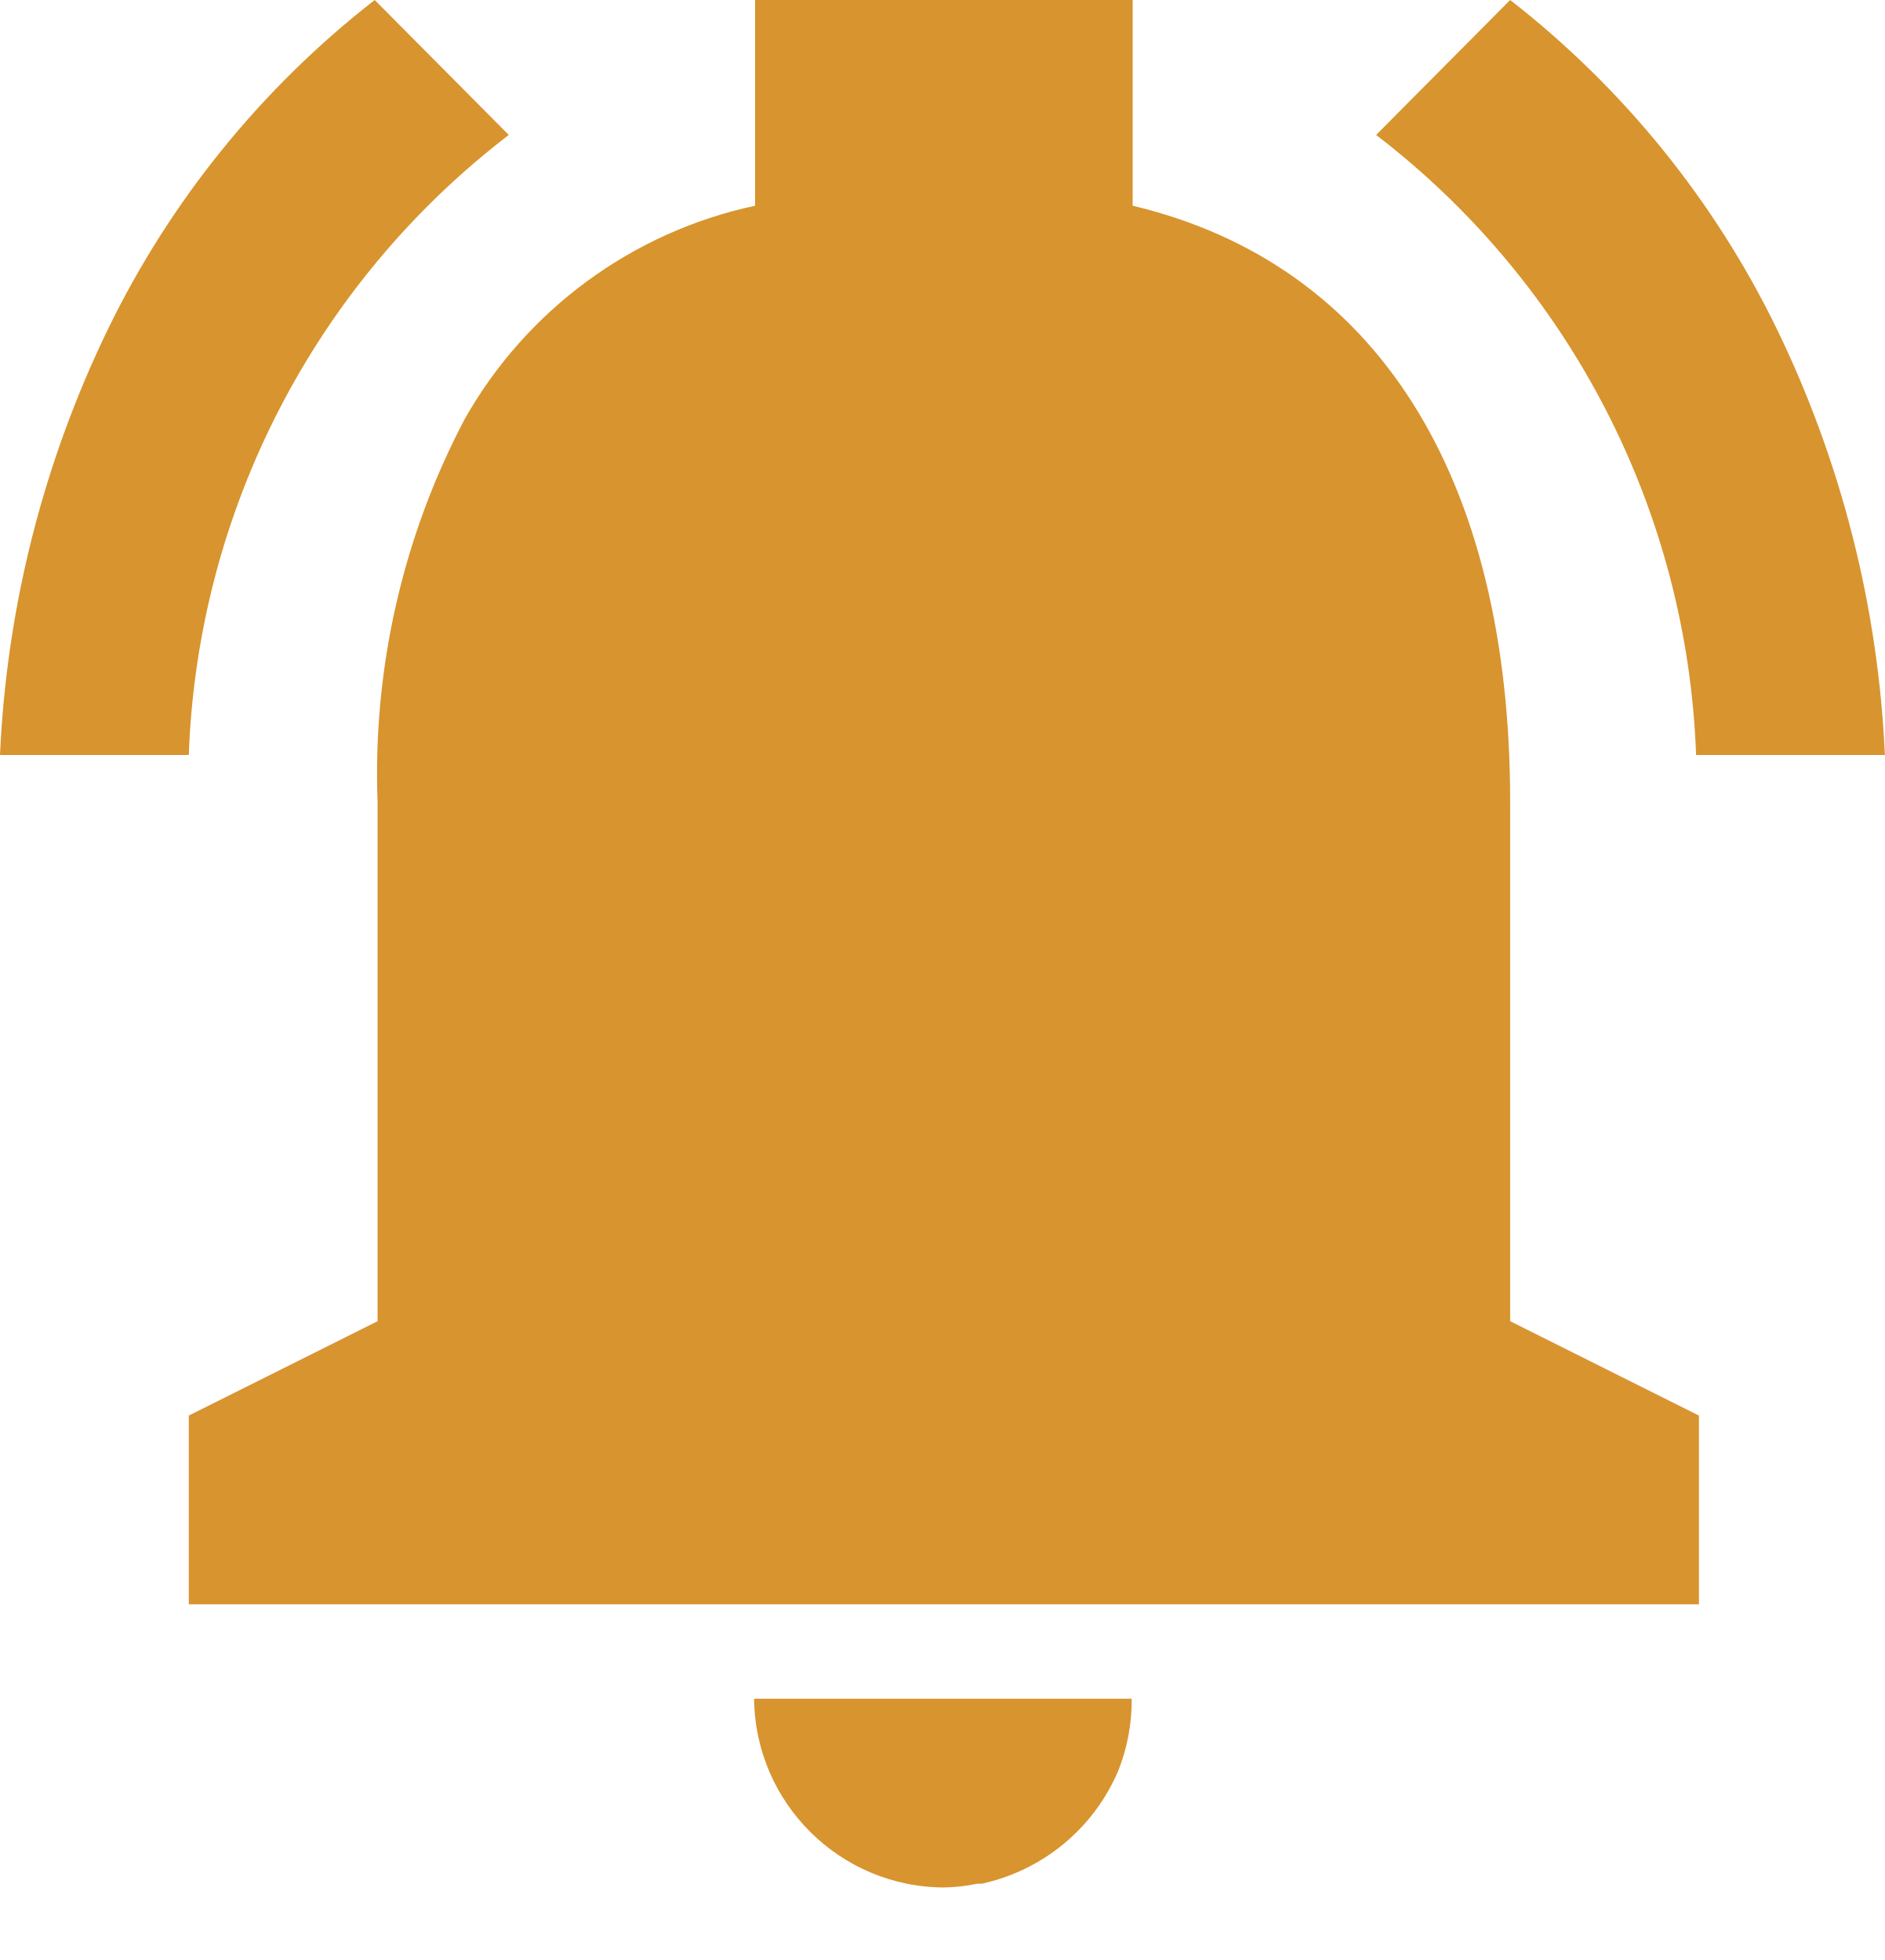
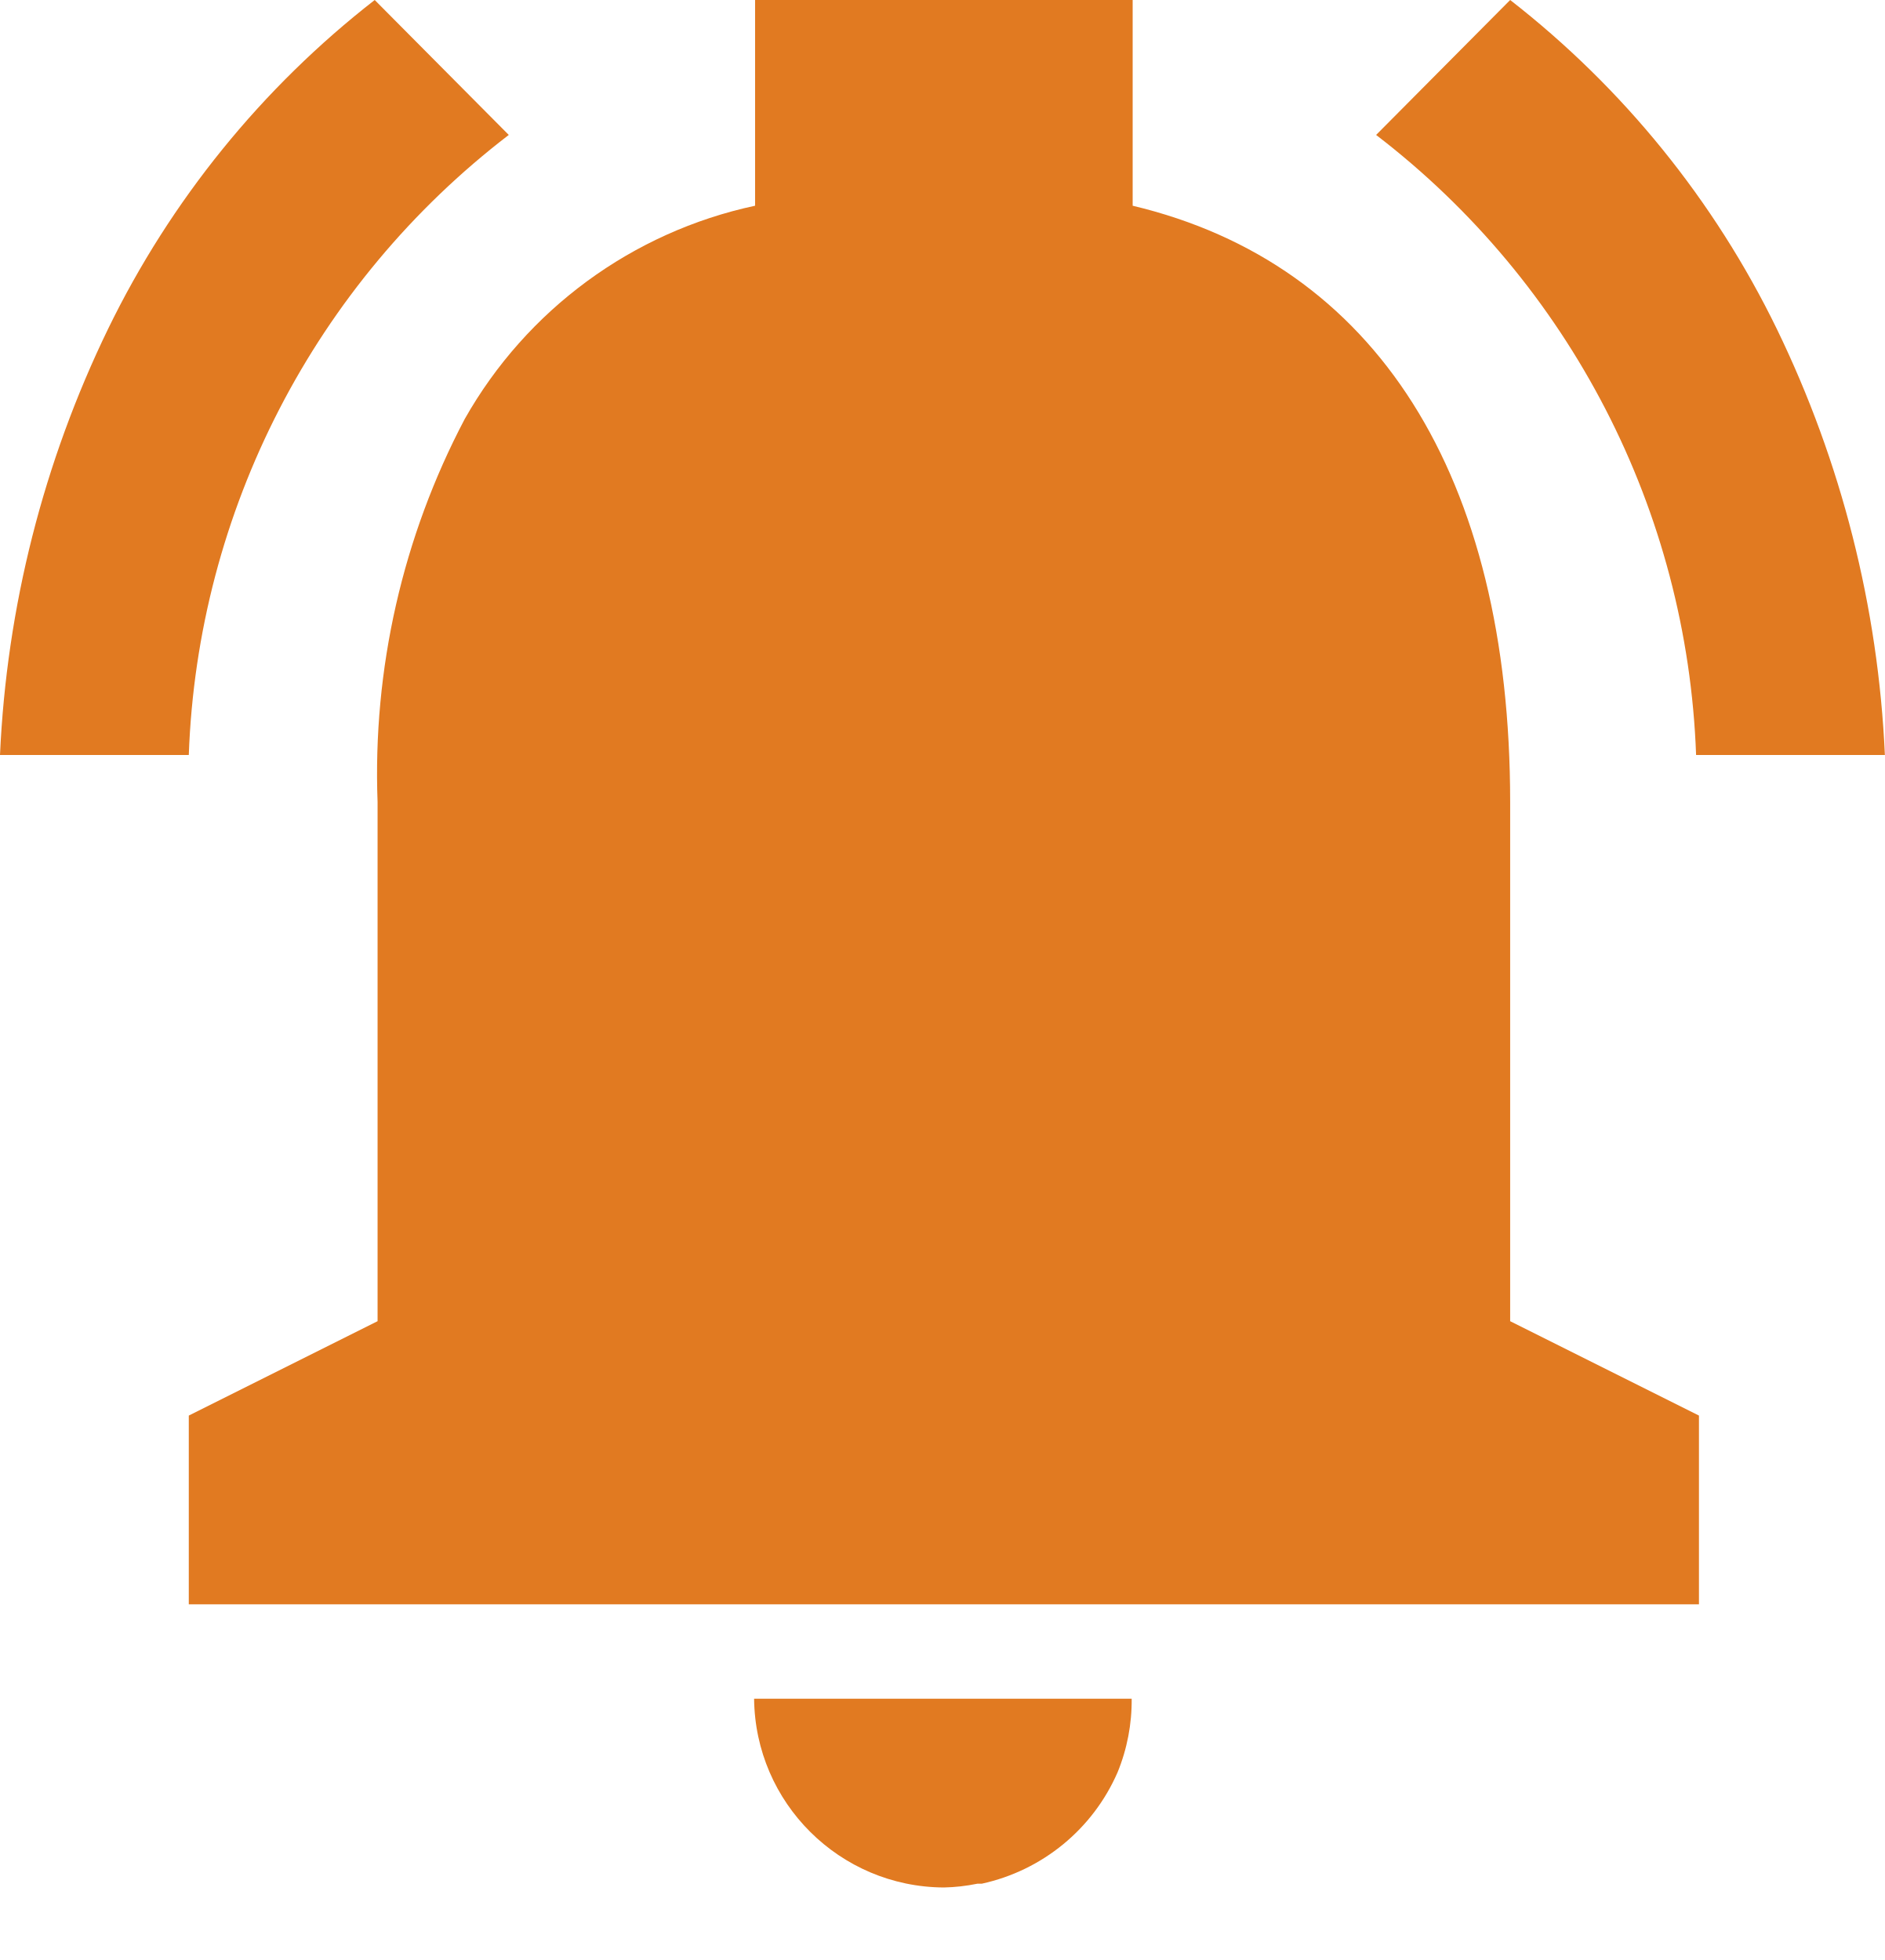
<svg xmlns="http://www.w3.org/2000/svg" width="25" height="26" viewBox="0 0 25 26" fill="none">
-   <path d="M12.519 25.038C11.137 25.031 10.016 23.916 10.002 22.534H15.01C15.013 22.868 14.95 23.2 14.823 23.51C14.495 24.264 13.824 24.813 13.021 24.988H12.963C12.817 25.018 12.668 25.035 12.519 25.038ZM22.534 21.282H2.504V18.778L5.008 17.526V10.641C4.942 8.875 5.34 7.122 6.164 5.558C6.984 4.108 8.386 3.078 10.015 2.729V0H15.023V2.729C18.251 3.498 20.03 6.307 20.03 10.641V17.526L22.534 18.778V21.282ZM25 10.015H22.496C22.38 6.778 20.823 3.761 18.252 1.79L20.03 0C21.527 1.165 22.737 2.658 23.567 4.364C24.424 6.13 24.912 8.053 25 10.015ZM2.504 10.015H0C0.088 8.053 0.576 6.13 1.433 4.364C2.263 2.658 3.473 1.165 4.97 0L6.748 1.79C4.176 3.761 2.62 6.777 2.504 10.015Z" fill="#D8942E" />
+   <path d="M12.519 25.038C11.137 25.031 10.016 23.916 10.002 22.534H15.01C15.013 22.868 14.95 23.2 14.823 23.51C14.495 24.264 13.824 24.813 13.021 24.988H12.963C12.817 25.018 12.668 25.035 12.519 25.038ZM22.534 21.282H2.504V18.778L5.008 17.526V10.641C4.942 8.875 5.34 7.122 6.164 5.558C6.984 4.108 8.386 3.078 10.015 2.729V0H15.023V2.729C18.251 3.498 20.03 6.307 20.03 10.641V17.526L22.534 18.778V21.282ZM25 10.015H22.496C22.38 6.778 20.823 3.761 18.252 1.79L20.03 0C21.527 1.165 22.737 2.658 23.567 4.364C24.424 6.13 24.912 8.053 25 10.015ZM2.504 10.015H0C0.088 8.053 0.576 6.13 1.433 4.364C2.263 2.658 3.473 1.165 4.97 0L6.748 1.79C4.176 3.761 2.62 6.777 2.504 10.015Z" fill="#E17A21" />
</svg>
